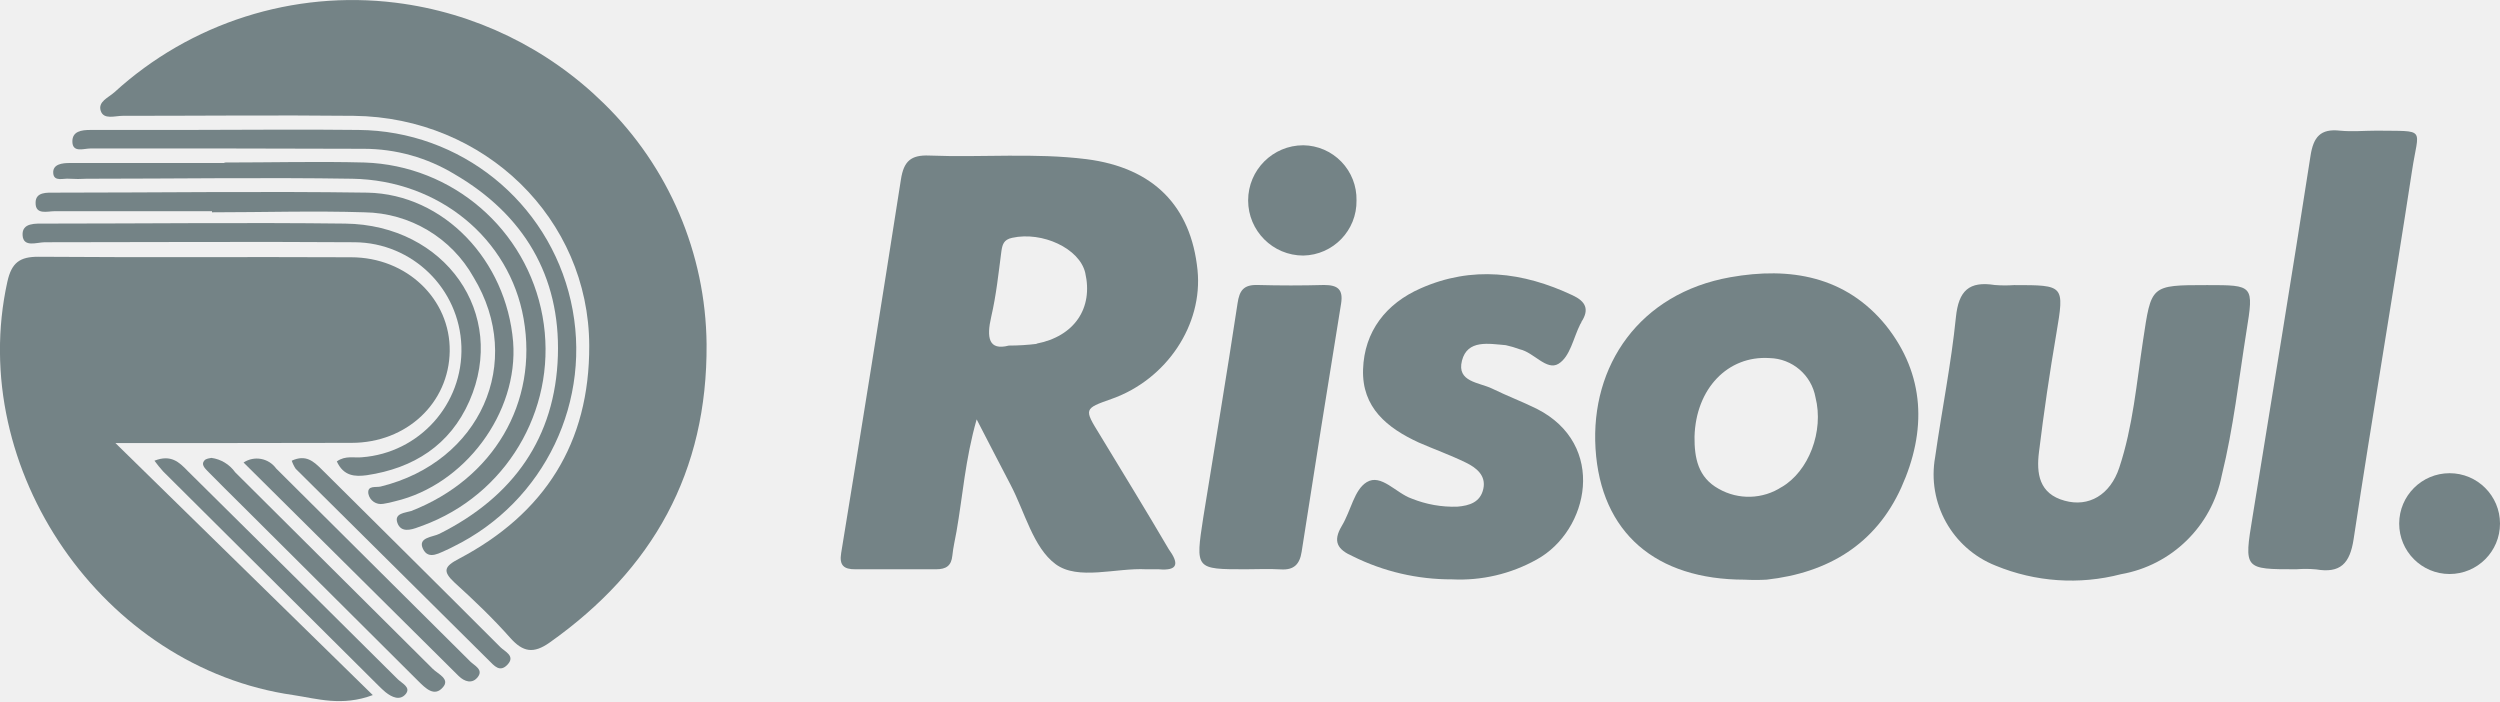
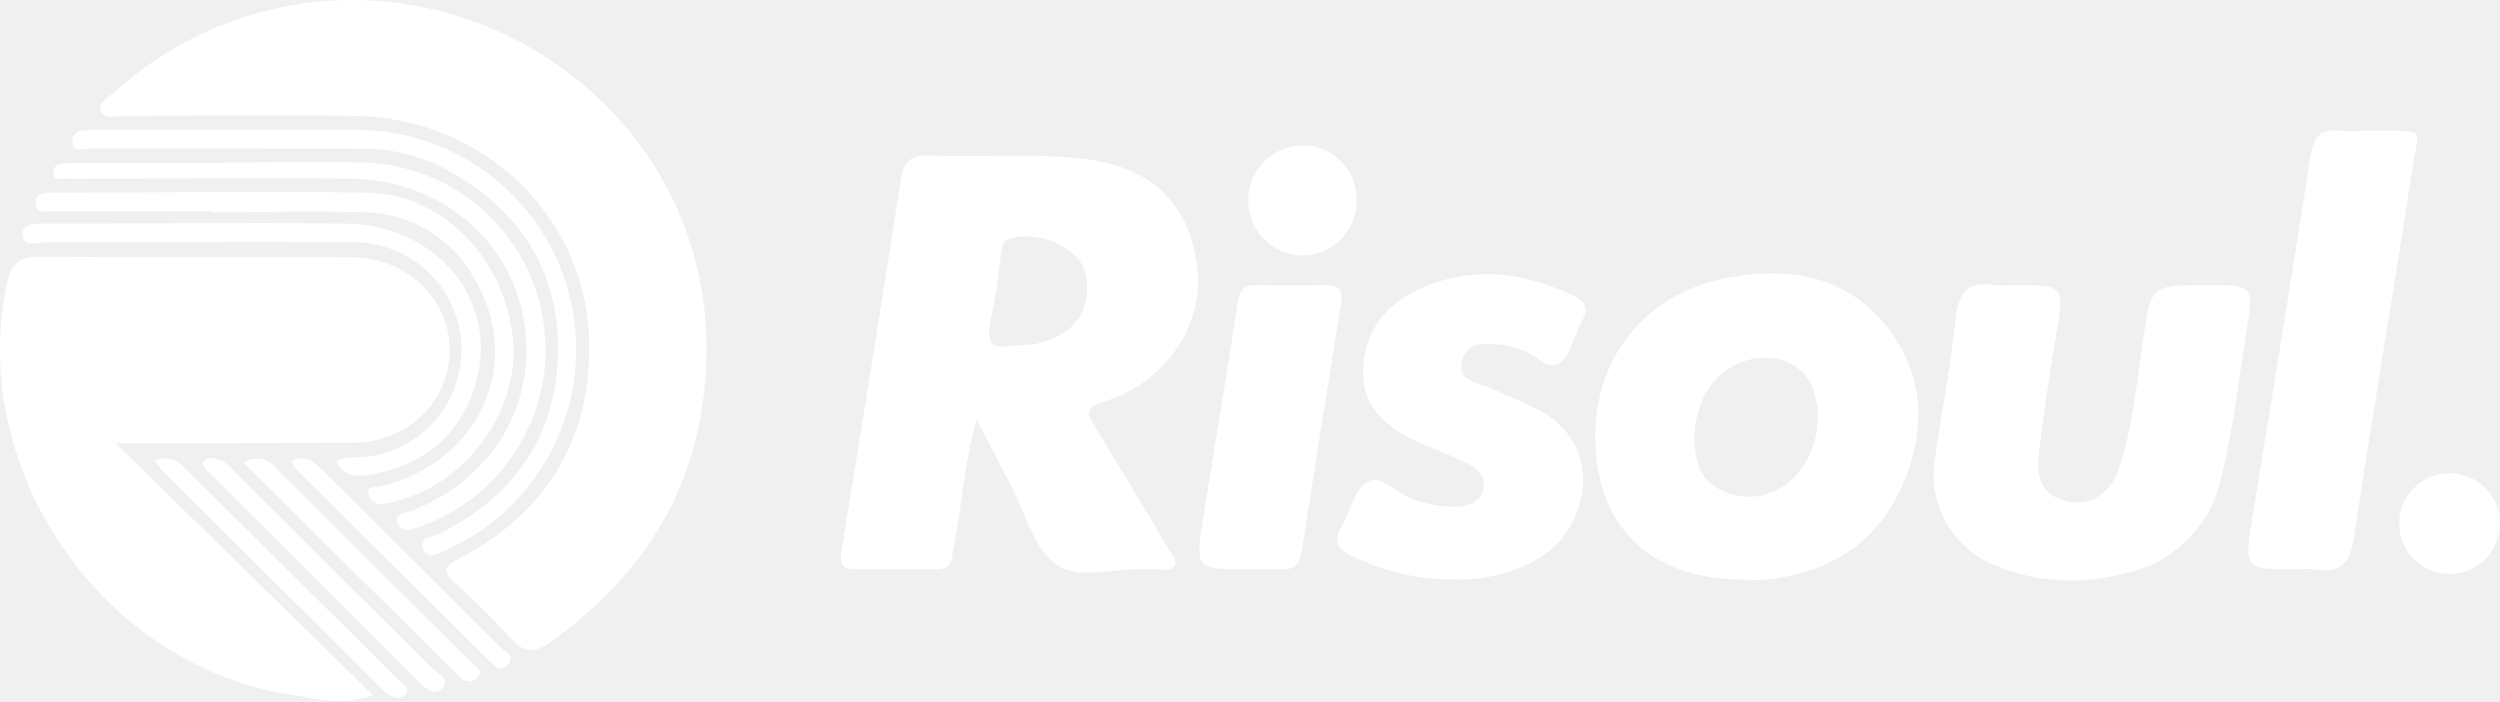
<svg xmlns="http://www.w3.org/2000/svg" id="Capa_1" data-name="Capa 1" viewBox="0 0 247.99 69.56">
  <defs>
-     <style>.cls-1{fill:#748386;}</style>
+     <style>.cls-1{fill:#fff;}</style>
  </defs>
  <path class="cls-1" d="M51.17,16.32a35.78,35.78,0,0,1,20.65,10A33.82,33.82,0,0,1,82,50.18c.09,12.67-5.31,22.35-15.57,29.61-1.6,1.13-2.64.95-3.9-.46C60.82,77.4,58.94,75.6,57,73.84c-1.23-1.14-1-1.61.43-2.36C65.94,67,70.4,60,70.36,50.33,70.32,37.76,60,27.68,47,27.54c-7.65-.08-15.29,0-22.94,0-.75,0-1.87.41-2.16-.5s.77-1.31,1.35-1.83A35,35,0,0,1,51.17,16.32Z" transform="translate(-11.91 -16.05)" />
  <path class="cls-1" d="M23.36,60,48.89,85c-3.06,1.14-5.5.36-7.87,0C22.11,82.31,8.54,62.56,12.64,44c.42-1.89,1.22-2.49,3.1-2.48,10.33.08,20.66,0,31,.05,5.53,0,9.85,4.17,9.78,9.31s-4.27,9.09-9.72,9.1C39.23,60,31.68,60,23.36,60Z" transform="translate(-11.91 -16.05)" />
  <path class="cls-1" d="M211.7,44.33c5,0,5,0,4.19,4.82q-1,5.85-1.72,11.73c-.27,2.13,0,4.15,2.55,4.84,2.37.66,4.52-.56,5.42-3.3,1.35-4.07,1.71-8.37,2.35-12.59.83-5.48.69-5.5,6.36-5.5,4.6,0,4.64,0,3.9,4.58-.76,4.77-1.29,9.59-2.45,14.3a12.36,12.36,0,0,1-10,9.8,19.63,19.63,0,0,1-12.43-.85,9.74,9.74,0,0,1-6-10.78c.66-4.63,1.59-9.23,2.06-13.88.27-2.61,1.3-3.58,3.84-3.18A12.55,12.55,0,0,0,211.7,44.33Z" transform="translate(-11.91 -16.05)" />
  <path class="cls-1" d="M155.94,73.52a21.93,21.93,0,0,1-9.86-2.3c-1.48-.65-2-1.45-1.07-3s1.22-3.57,2.47-4.34c1.43-.88,2.92,1.1,4.47,1.63a11.13,11.13,0,0,0,4.52.8c1.21-.1,2.29-.44,2.58-1.77s-.7-2.1-1.73-2.6c-1.53-.75-3.14-1.32-4.69-2-3.12-1.44-5.63-3.46-5.51-7.24s2.28-6.54,5.72-8.05c5.09-2.25,10.13-1.63,15.06.69,1.31.61,1.69,1.4.88,2.64,0,.07-.07.15-.11.22-.69,1.36-1,3.23-2.17,3.94s-2.43-1.13-3.83-1.44a10.44,10.44,0,0,0-1.39-.41c-1.69-.14-3.81-.58-4.35,1.54s1.71,2.14,3,2.77c1.45.71,3,1.3,4.42,2,7,3.55,5.19,12.09,0,14.95A15.63,15.63,0,0,1,155.94,73.52Z" transform="translate(-11.91 -16.05)" />
  <path class="cls-1" d="M239.7,72.52c-5.2,0-5.2,0-4.35-5.18,1.93-11.94,3.9-23.87,5.75-35.81.29-1.91,1-2.73,2.92-2.52,1.21.12,2.44,0,3.66,0,5,.07,4.15-.37,3.49,4-1.86,12.18-3.95,24.34-5.79,36.52-.37,2.43-1.32,3.41-3.73,3A11.53,11.53,0,0,0,239.7,72.52Z" transform="translate(-11.91 -16.05)" />
  <path class="cls-1" d="M135.48,72.52c-5,0-5,0-4.21-5.14,1.14-7.08,2.33-14.15,3.4-21.24.19-1.29.61-1.86,2-1.82q3.3.09,6.58,0c1.39,0,1.91.46,1.69,1.85q-2,12.3-3.91,24.6c-.19,1.25-.76,1.85-2.09,1.76C137.76,72.46,136.62,72.52,135.48,72.52Z" transform="translate(-11.91 -16.05)" />
  <path class="cls-1" d="M35,30.78c-4.71,0-9.43,0-14.14,0-.63,0-1.73.44-1.77-.64s.91-1.2,1.8-1.2h9.27c5.77,0,11.54-.07,17.31,0a21.78,21.78,0,0,1,9.4,41.34c-.15.07-.29.16-.44.22-.87.36-2,1.16-2.56,0s1-1.17,1.63-1.5C62.85,65.32,67,59.44,67.25,51.33c.25-7.9-3.39-14-10.25-18a17.4,17.4,0,0,0-9-2.52C43.65,30.81,39.34,30.78,35,30.78Z" transform="translate(-11.91 -16.05)" />
  <path class="cls-1" d="M32.94,37c-5.21,0-10.41,0-15.62,0-.7,0-1.9.4-1.88-.84,0-1.09,1.13-1,1.92-1,10.33,0,20.66-.15,31,0,7.58.15,13.78,6.72,14.45,14.8C63.35,57,58,64.15,51.11,65.77a9.71,9.71,0,0,1-1.19.26,1.27,1.27,0,0,1-1.47-1c-.13-.87.75-.6,1.23-.72C59.54,61.88,64,52,58.89,43.56a12.61,12.61,0,0,0-10.82-6.45c-5-.16-10.09,0-15.13,0Z" transform="translate(-11.91 -16.05)" />
  <path class="cls-1" d="M34.16,32.17c4.63,0,9.27-.12,13.9,0A18.58,18.58,0,0,1,54.57,67.9c-.37.16-.76.29-1.13.43-.81.31-1.76.56-2.11-.41s.8-1,1.37-1.18C60.87,63.55,65.31,56,63.85,47.66c-1.39-7.91-8.37-13.74-17-13.88s-17.57,0-26.35,0a13.94,13.94,0,0,1-1.71,0c-.57-.07-1.54.34-1.6-.56s.91-1,1.63-1c4.06,0,8.13,0,12.2,0h3.17Z" transform="translate(-11.91 -16.05)" />
  <path class="cls-1" d="M45.32,61.82c.86-.61,1.7-.33,2.48-.41a10.68,10.68,0,0,0-.71-21.33c-10.25-.07-20.5,0-30.74,0-.77,0-2.13.56-2.2-.7s1.3-1.15,2.23-1.15c9.93,0,19.85-.12,29.77,0s16.13,8.93,12.32,17.61c-1.91,4.35-5.52,6.66-10.18,7.35C47.15,63.34,46,63.31,45.32,61.82Z" transform="translate(-11.91 -16.05)" />
  <path class="cls-1" d="M146.47,35.93a5.38,5.38,0,0,1-5.28,5.47,5.47,5.47,0,1,1,0-10.94A5.35,5.35,0,0,1,146.47,35.93Z" transform="translate(-11.91 -16.05)" />
  <path class="cls-1" d="M32.88,61.47a3.47,3.47,0,0,1,2.36,1.43q9.81,9.74,19.6,19.5c.5.5,1.75,1,1,1.83-.85,1-1.74.07-2.44-.62L35.9,66.18c-1.15-1.14-2.3-2.28-3.43-3.43-.28-.29-.61-.65-.3-1C32.33,61.52,32.74,61.51,32.88,61.47Z" transform="translate(-11.91 -16.05)" />
  <path class="cls-1" d="M36.07,61.93a2.37,2.37,0,0,1,3.23.59q9.63,9.57,19.26,19.15c.4.4,1.31.79.76,1.52s-1.32.5-1.92-.09Z" transform="translate(-11.91 -16.05)" />
  <path class="cls-1" d="M27.23,61.75c1.64-.65,2.46.15,3.28,1Q40.94,73.06,51.36,83.42c.41.41,1.35.81.79,1.48s-1.35.33-2-.19c-.25-.21-.48-.43-.71-.66Q38.78,73.45,28.1,62.82A13.24,13.24,0,0,1,27.23,61.75Z" transform="translate(-11.91 -16.05)" />
  <path class="cls-1" d="M40.85,61.75c1.4-.65,2.17.07,2.94.83,5.92,5.89,11.86,11.76,17.76,17.67.43.43,1.5.86.72,1.71s-1.34.12-1.88-.41l-19.15-19A3.28,3.28,0,0,1,40.85,61.75Z" transform="translate(-11.91 -16.05)" />
  <path class="cls-1" d="M121,59.16c-1.58-2.56-1.57-2.57,1.18-3.54,5.46-1.93,9.07-7.36,8.52-12.78-.65-6.38-4.4-10.15-11-11-5.19-.65-10.41-.15-15.6-.36-1.84-.08-2.54.57-2.82,2.36Q98.38,52.4,95.35,70.91c-.2,1.22.26,1.62,1.41,1.61,2.68,0,5.37,0,8,0,1,0,1.52-.34,1.62-1.36.08-.8.27-1.59.41-2.38.62-3.53.86-7.13,2-11.13,1.29,2.49,2.31,4.48,3.35,6.46,1.43,2.71,2.25,6.25,4.48,7.9s6,.35,9,.51c.4,0,.81,0,1.22,0,2,.18,2-.62,1-2C125.62,66.73,123.29,62.94,121,59.16Zm-6.24-9a23.37,23.37,0,0,1-2.78.17c-2,.52-2.23-.77-1.74-2.88s.72-4.29,1-6.45c.1-.68.22-1.18,1.07-1.36,3-.66,6.69,1.06,7.25,3.47C120.37,46.63,118.48,49.42,114.72,50.14Z" transform="translate(-11.91 -16.05)" />
  <path class="cls-1" d="M199,48.35c-4-4.92-9.54-5.85-15.45-4.8-9,1.6-13.88,8.76-13.37,17,.52,8.37,6,13,14.78,13a20,20,0,0,0,2.19,0c6.09-.67,10.82-3.51,13.36-9.14S202.87,53.22,199,48.35Zm-10.34,16a6,6,0,0,1-6.26.19c-2.06-1.13-2.42-3.08-2.4-5.18.13-4.75,3.3-8.06,7.44-7.79A4.74,4.74,0,0,1,192,55.47C192.85,58.82,191.34,62.81,188.62,64.38Z" transform="translate(-11.91 -16.05)" />
  <circle class="cls-1" cx="242.99" cy="51.94" r="5" />
</svg>
